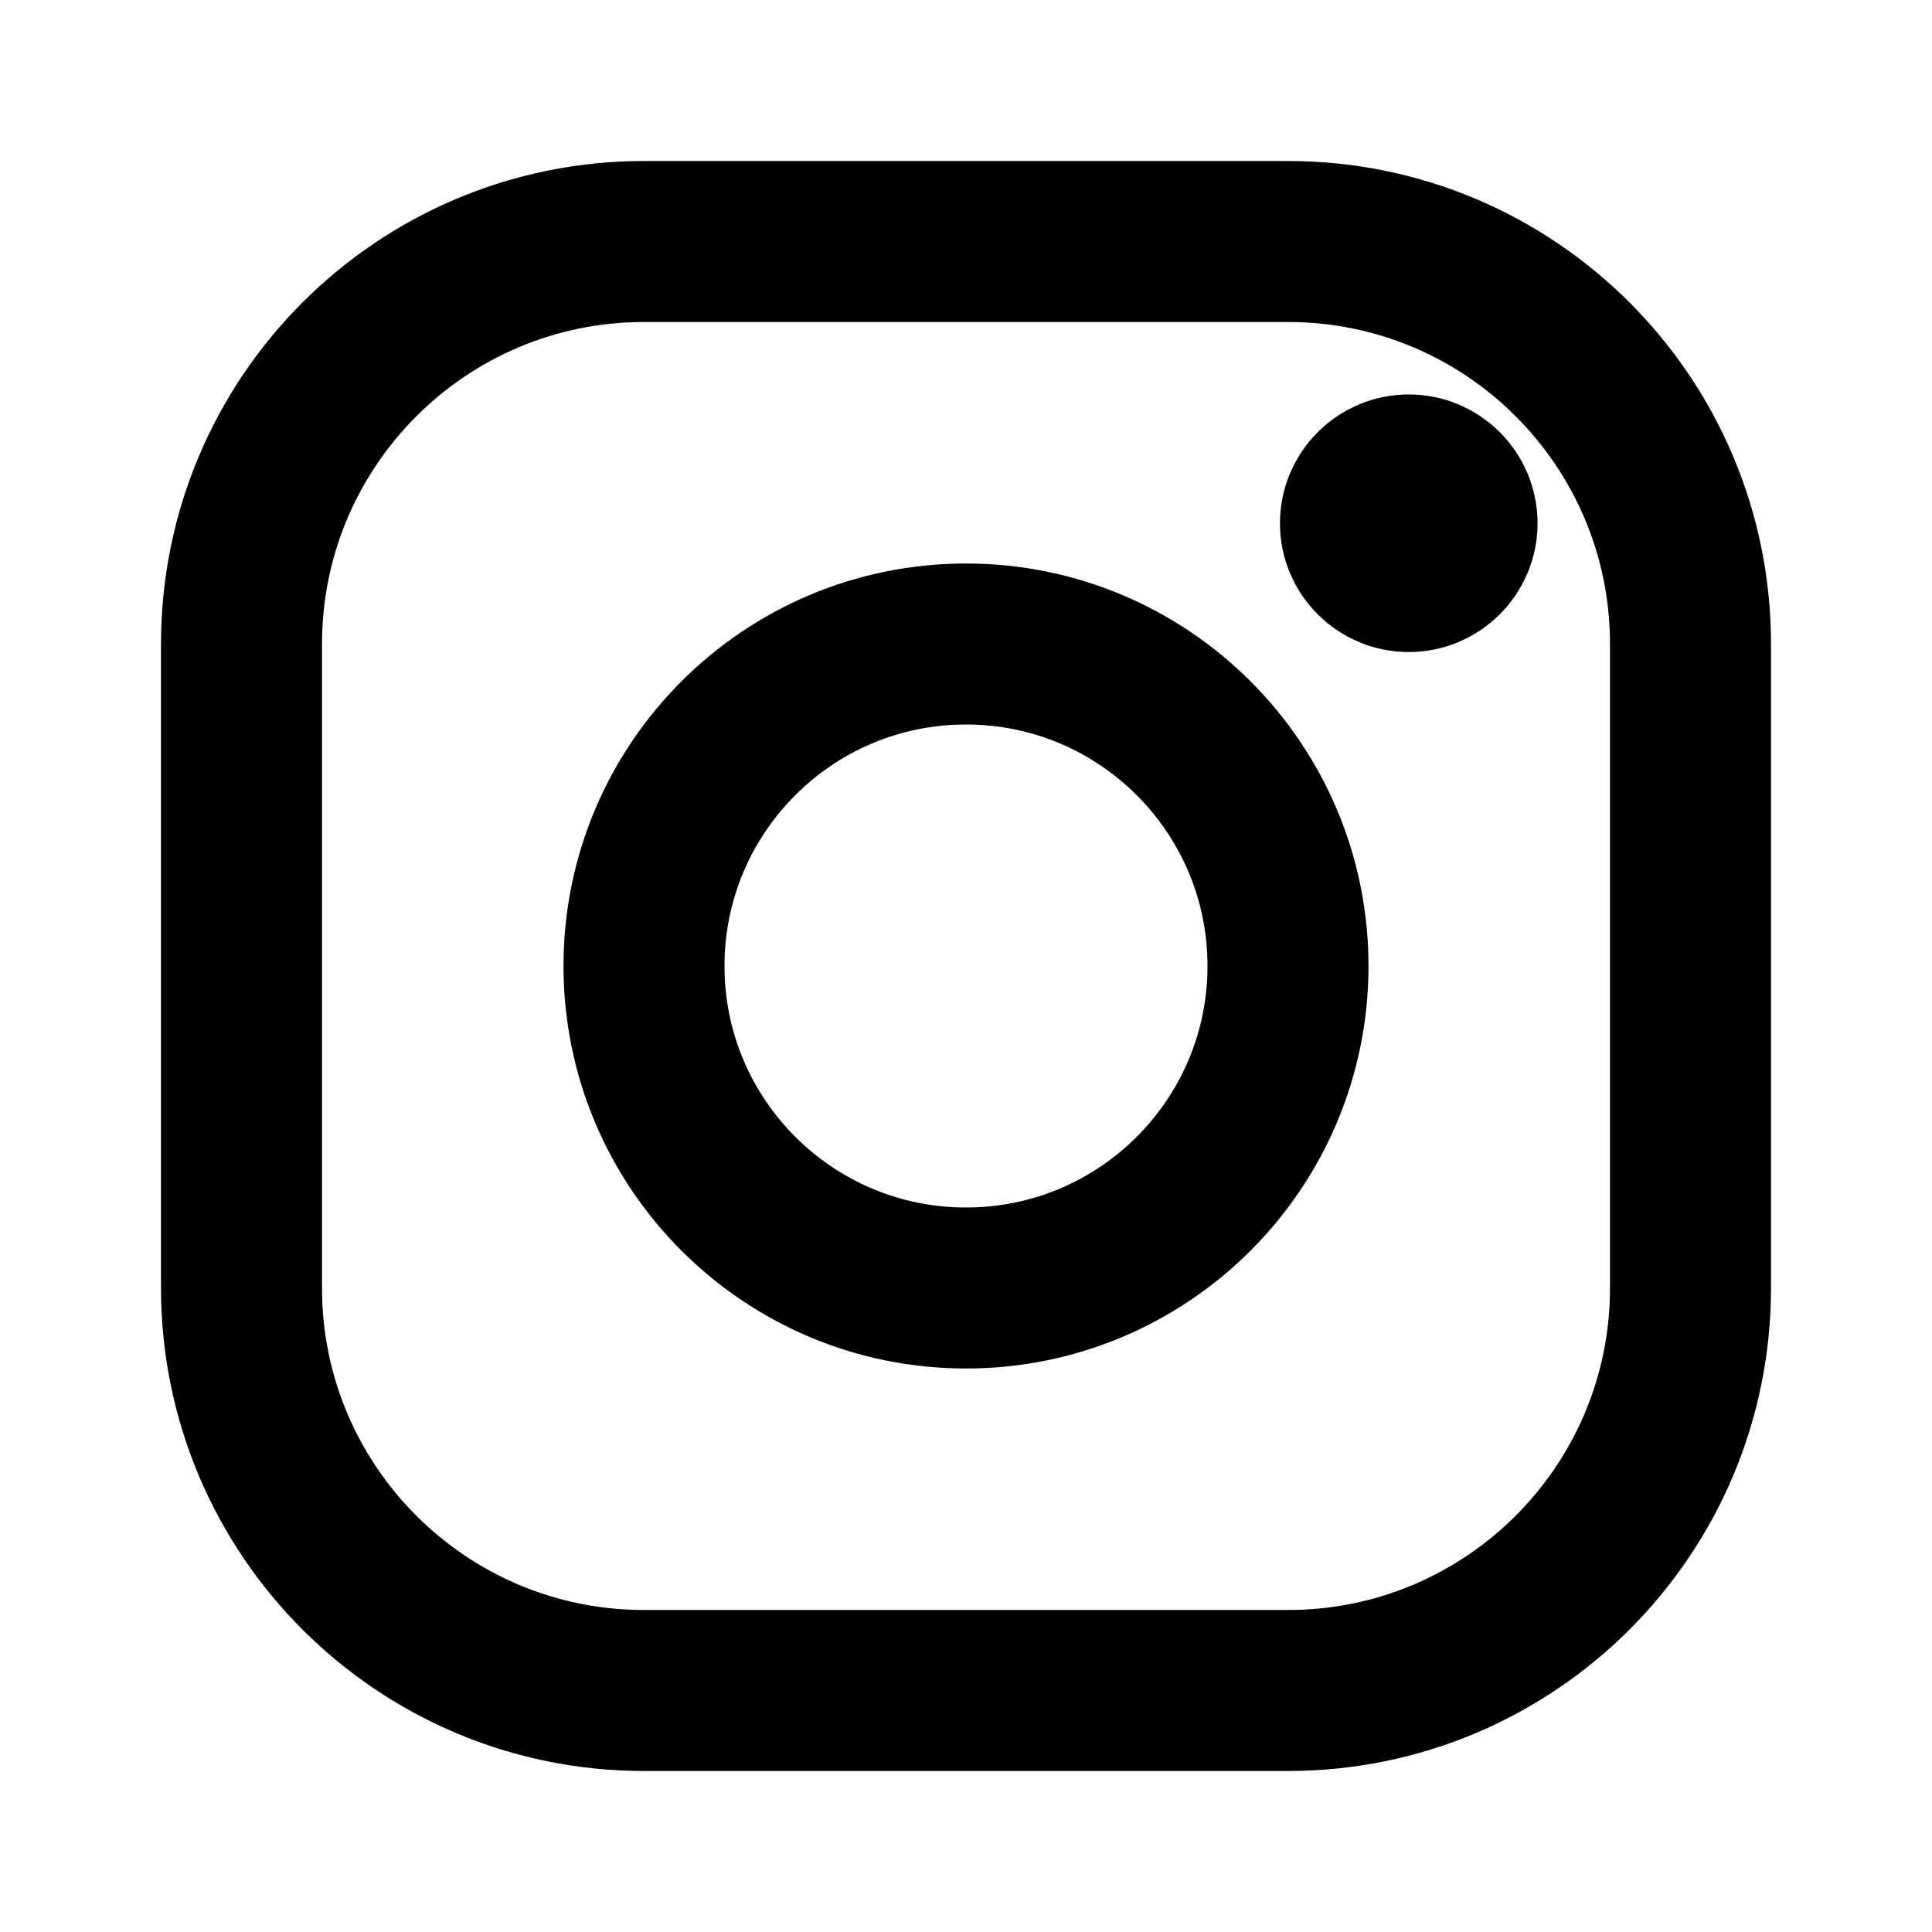
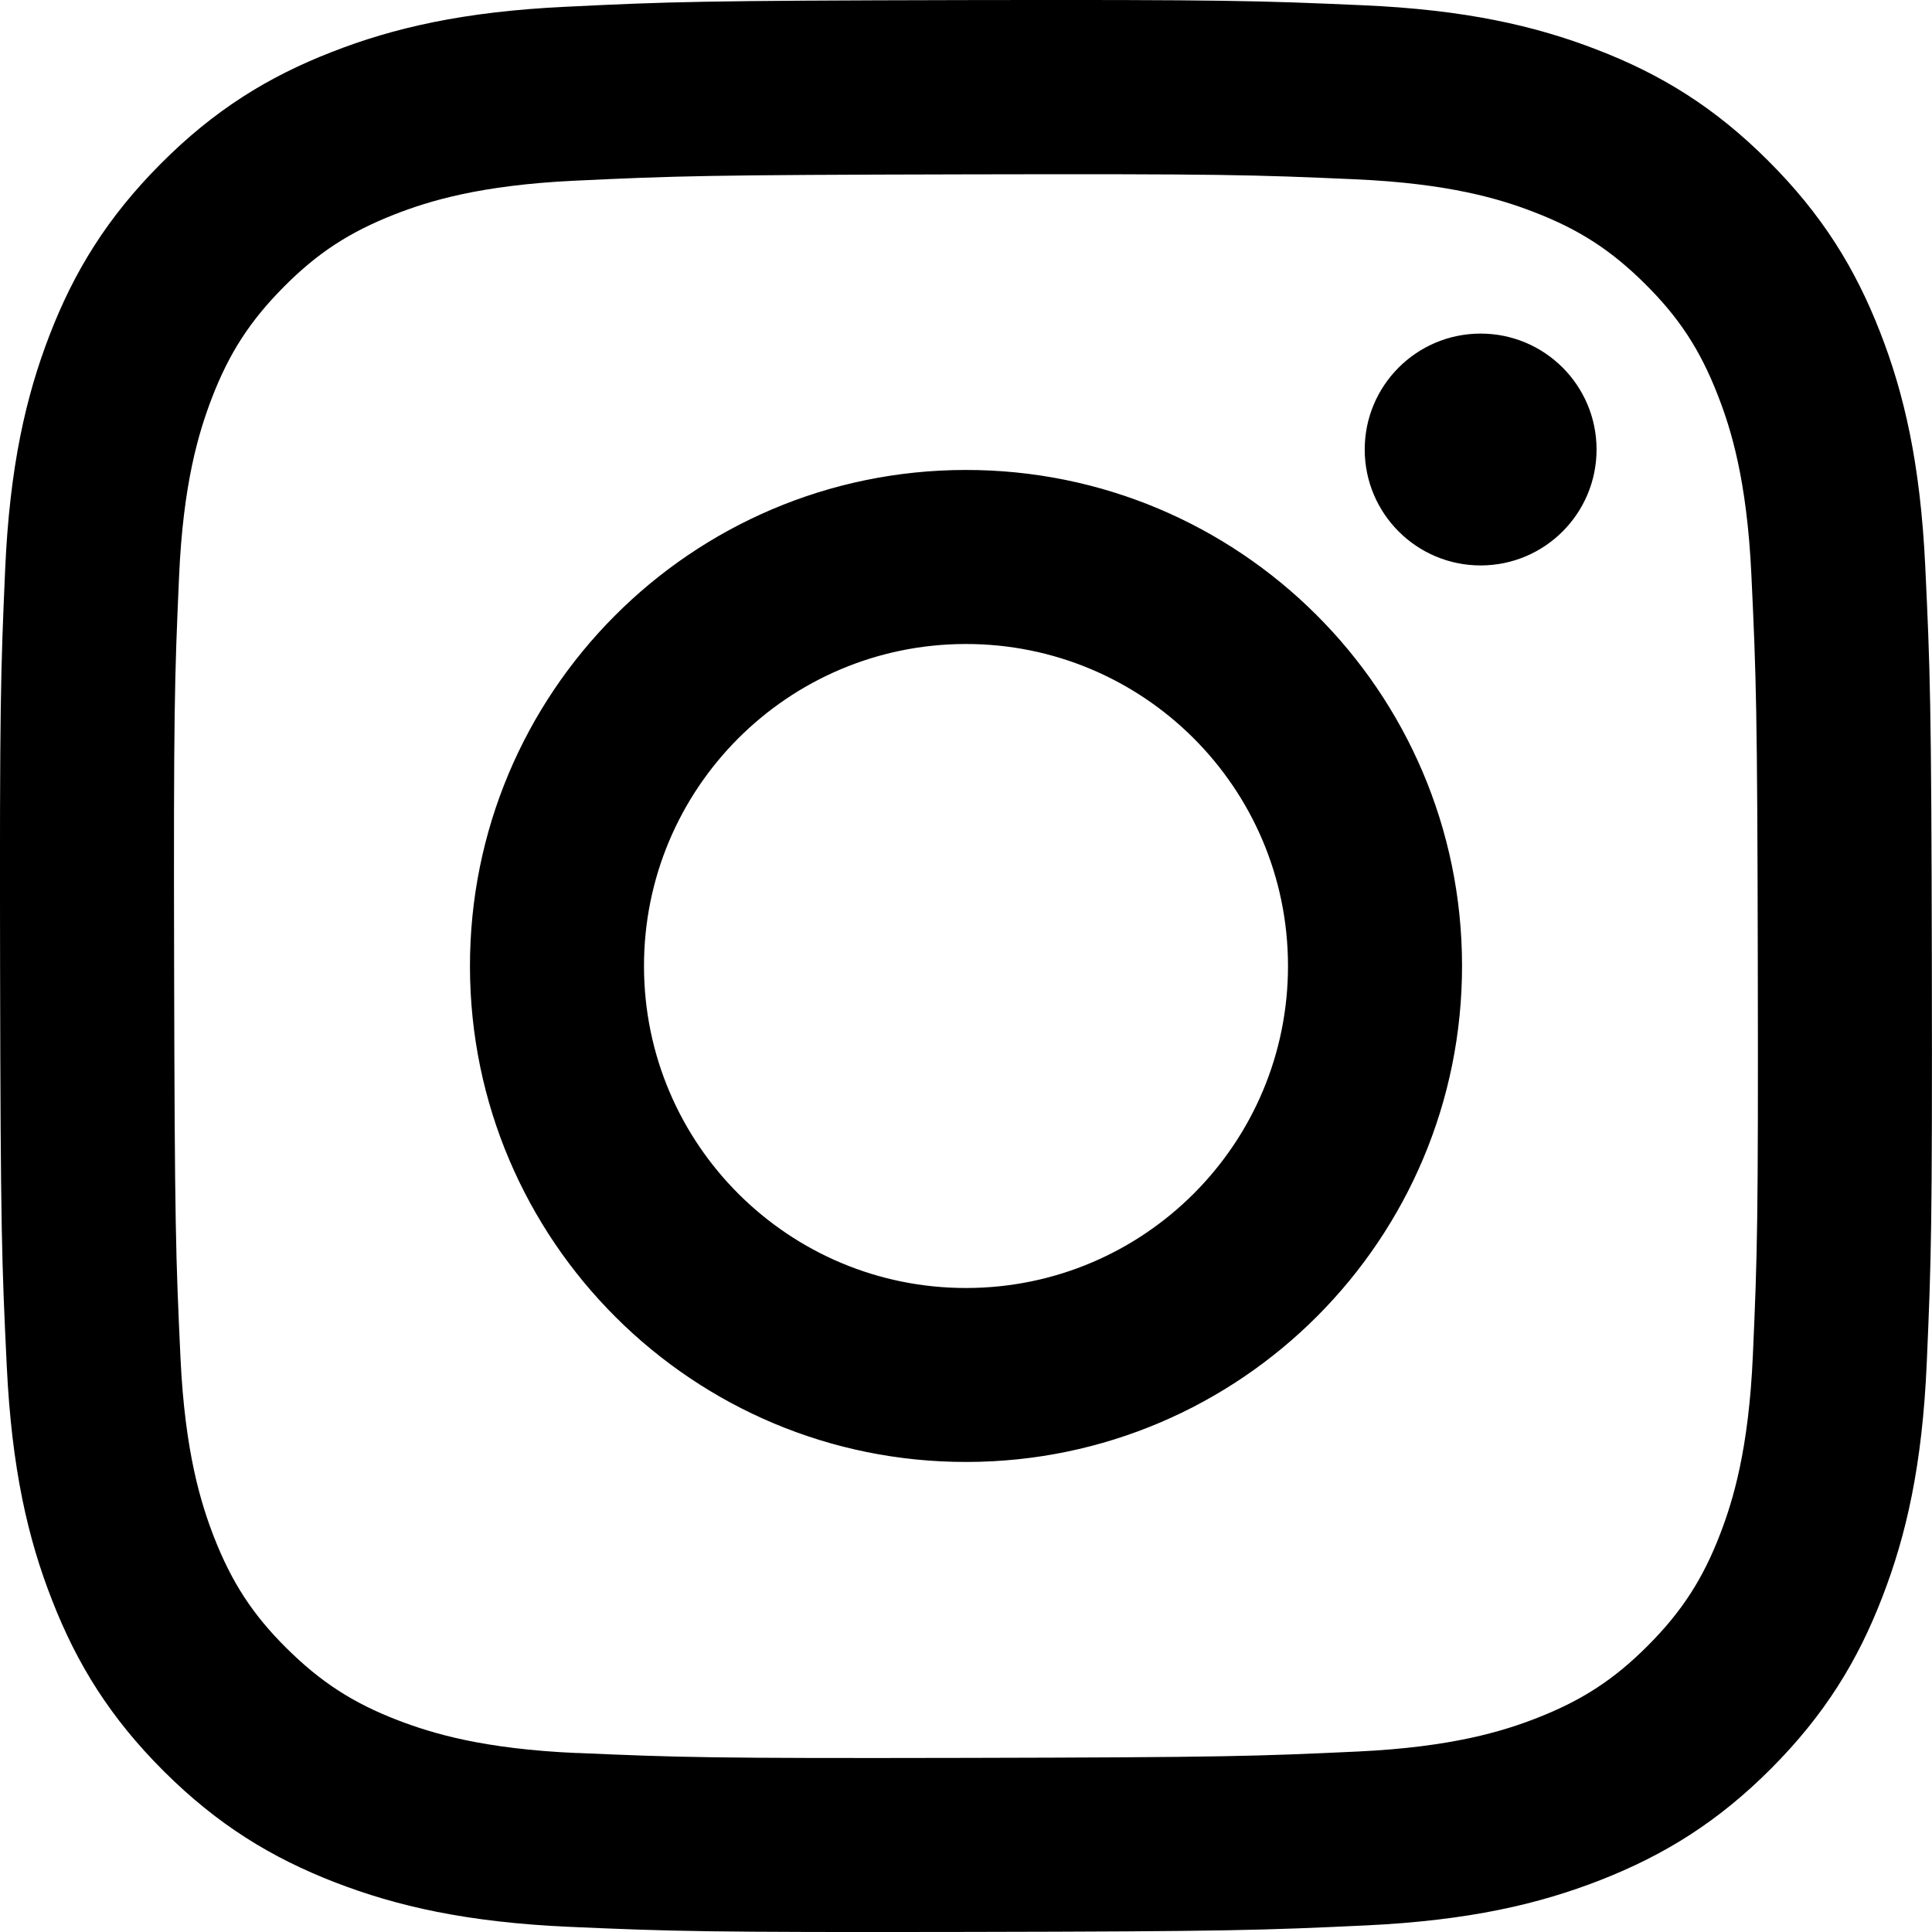
- <svg xmlns="http://www.w3.org/2000/svg" viewBox="0 0 24 24" fill="none" stroke="#000" stroke-width="2" stroke-linecap="round" stroke-linejoin="round">
-   <rect x="3" y="3" width="18" height="18" rx="5" />
-   <circle cx="12" cy="12" r="4" />
-   <circle cx="17.5" cy="6.5" r="0.6" fill="#000" />
+ <svg xmlns="http://www.w3.org/2000/svg" viewBox="0 0 24 24">
+   <path d="M7.03.084c-1.277.06-2.149.264-2.911.563-.789.307-1.458.72-2.123 1.388-.665.668-1.075 1.337-1.38 2.127-.295.764-.496 1.637-.552 2.914-.056 1.278-.069 1.688-.063 4.947.006 3.259.021 3.667.083 4.947.061 1.276.264 2.148.564 2.911.308.789.72 1.457 1.388 2.123.668.665 1.337 1.074 2.128 1.38.763.295 1.636.496 2.913.552 1.277.056 1.688.069 4.946.063 3.258-.006 3.668-.021 4.948-.081 1.28-.061 2.147-.265 2.91-.563.789-.309 1.458-.72 2.123-1.388.665-.668 1.075-1.338 1.379-2.128.296-.763.497-1.636.552-2.912.056-1.281.069-1.69.063-4.948-.006-3.258-.021-3.667-.082-4.947-.061-1.28-.264-2.149-.563-2.912-.308-.789-.72-1.457-1.388-2.123C21.298 1.33 20.628.921 19.838.617 19.074.321 18.202.12 16.924.065 15.647.009 15.236-.005 11.977.001 8.718.008 8.31.021 7.03.084m.14 21.693c-1.17-.051-1.805-.245-2.229-.408-.561-.216-.96-.477-1.382-.895-.422-.418-.681-.819-.9-1.378-.164-.423-.362-1.058-.417-2.228-.059-1.264-.072-1.644-.079-4.848-.007-3.204.005-3.583.061-4.848.05-1.169.246-1.805.408-2.228.216-.561.476-.96.895-1.382.419-.422.818-.681 1.378-.9.423-.165 1.058-.361 2.227-.417 1.266-.06 1.645-.072 4.848-.079 3.203-.007 3.583.005 4.849.061 1.169.051 1.805.244 2.228.408.561.216.96.475 1.382.895.422.419.682.818.9 1.379.165.422.362 1.056.417 2.226.06 1.266.074 1.645.08 4.848.006 3.203-.005 3.583-.061 4.848-.051 1.17-.245 1.806-.408 2.229-.216.56-.476.96-.895 1.381-.419.421-.818.681-1.378.9-.422.165-1.058.362-2.226.417-1.266.059-1.645.072-4.849.079-3.204.007-3.583-.006-4.848-.061M16.953 5.586A1.44 1.44 0 1 0 18.39 4.144a1.44 1.44 0 0 0-1.437 1.442M5.838 12.012c.007 3.403 2.771 6.156 6.173 6.149 3.403-.006 6.157-2.77 6.151-6.173-.006-3.403-2.771-6.157-6.174-6.15-3.403.007-6.156 2.771-6.15 6.174M8 12.008a4 4 0 1 1 4.008 3.992A4 4 0 0 1 8 12.008" />
</svg>
